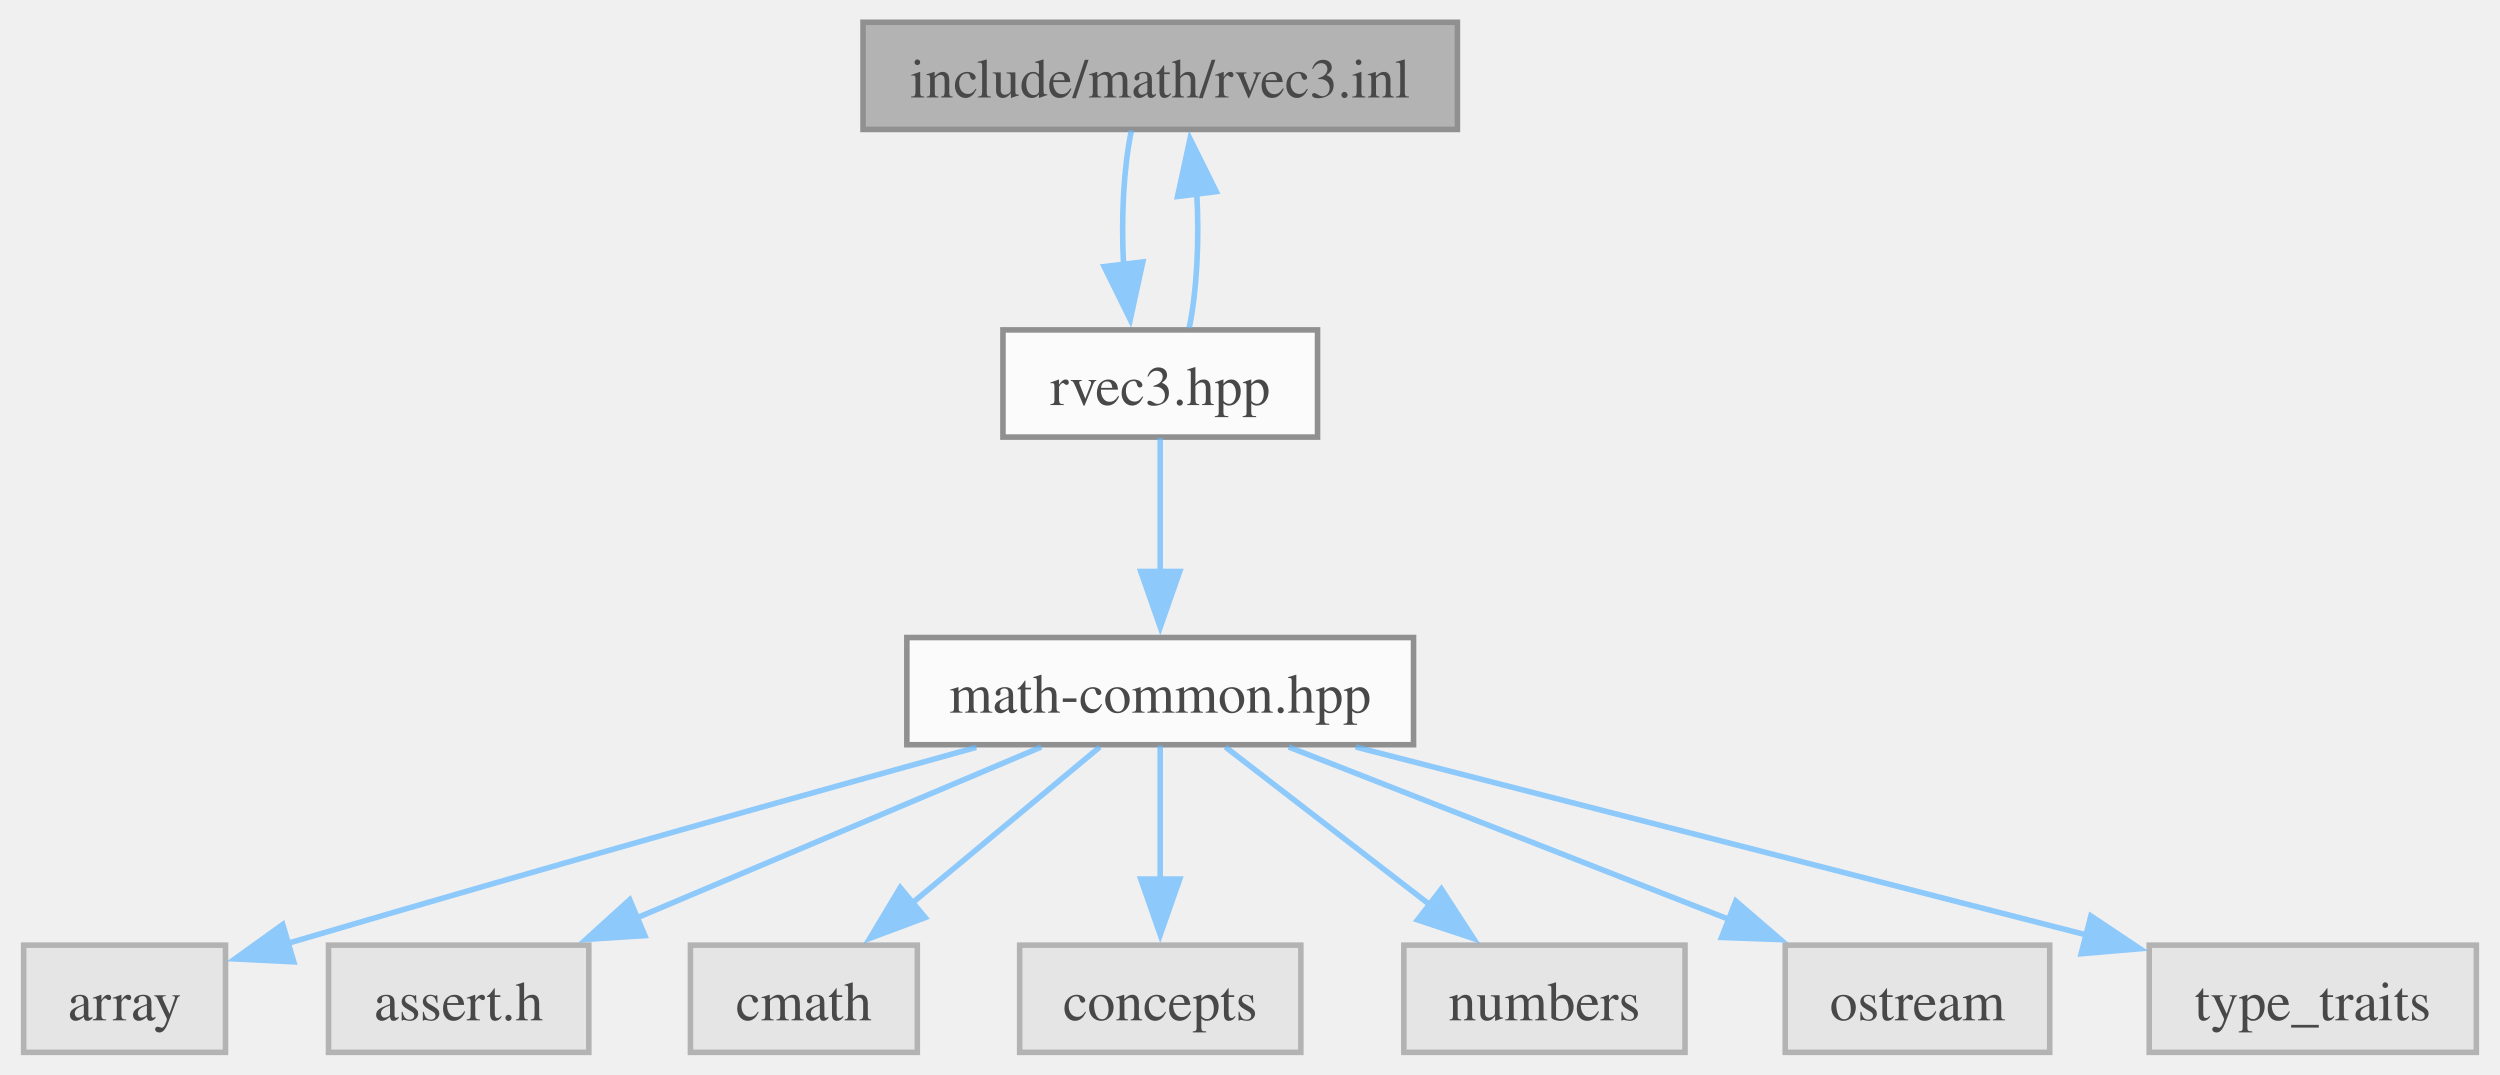
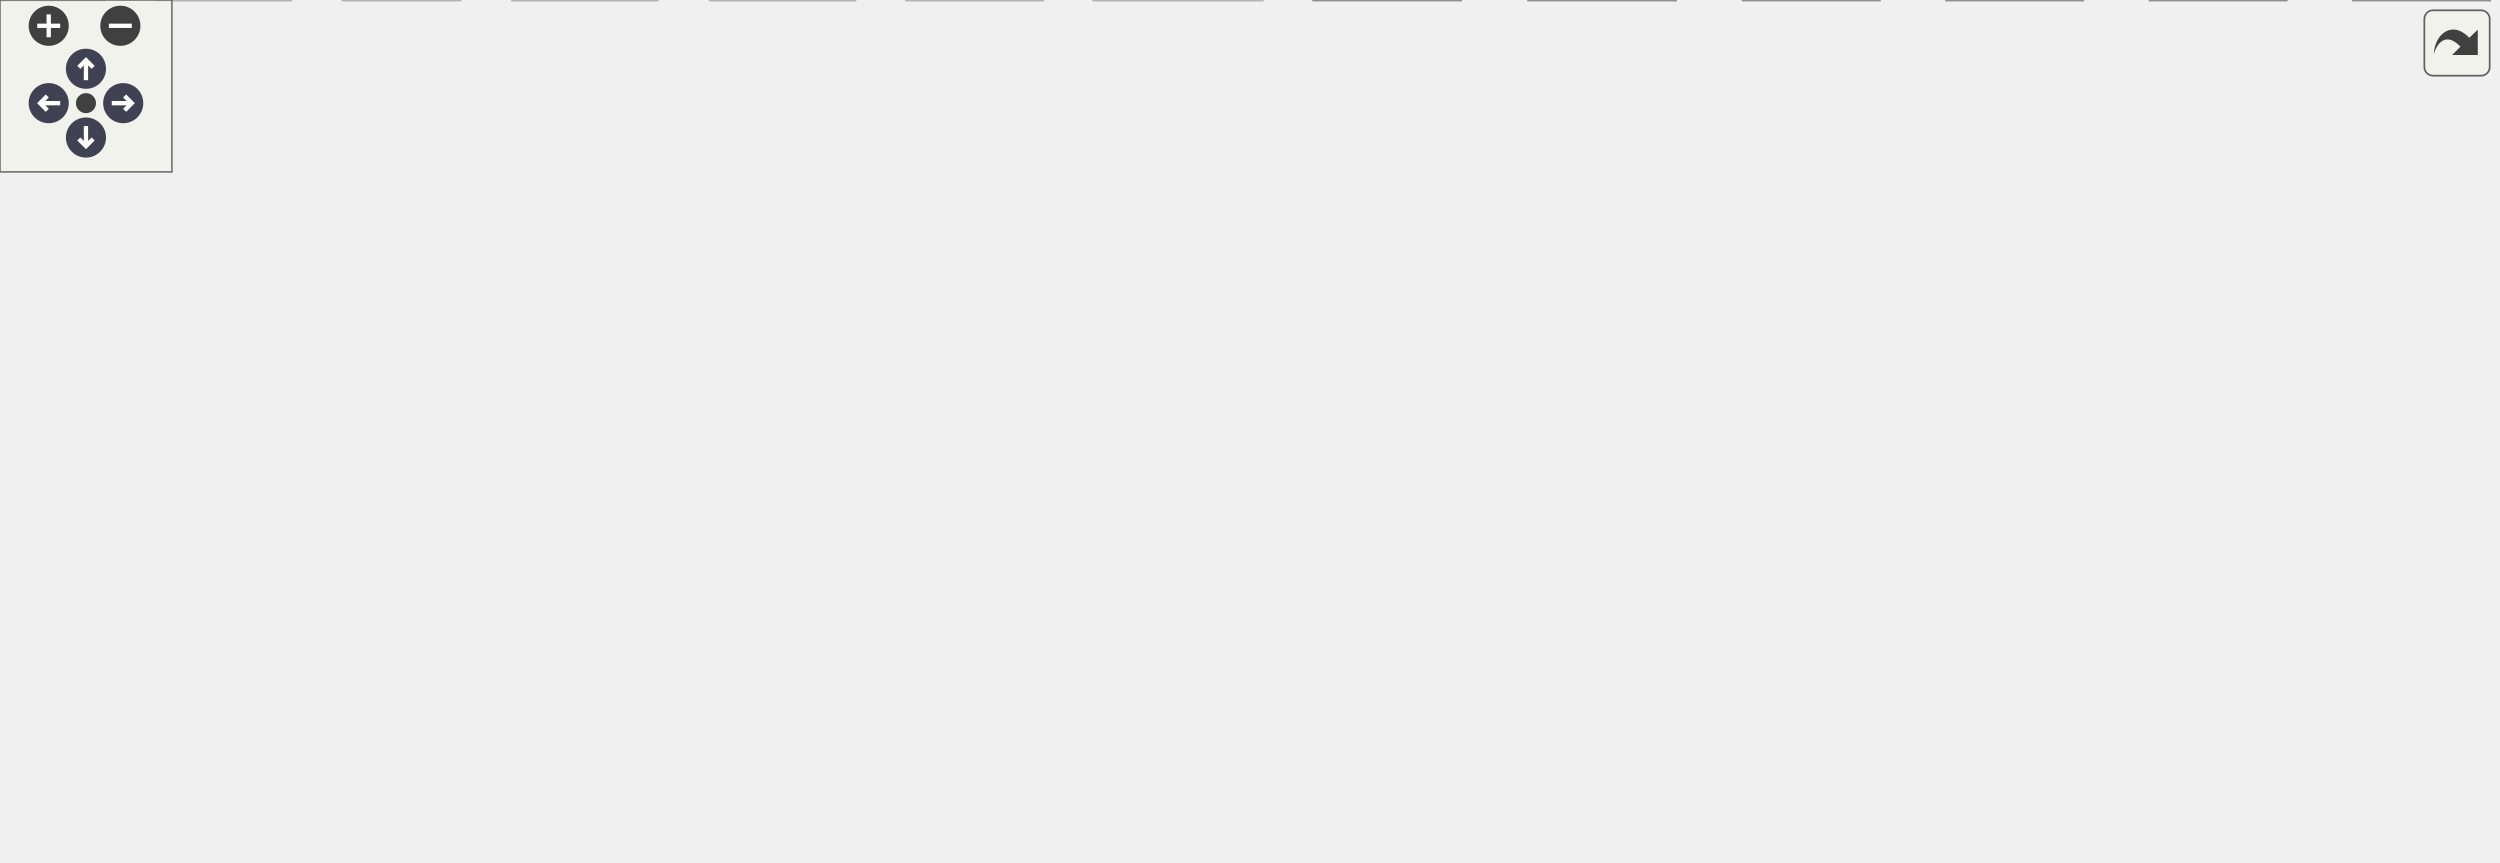
- <svg xmlns="http://www.w3.org/2000/svg" xmlns:xlink="http://www.w3.org/1999/xlink" width="449pt" height="193pt" viewBox="0.00 0.00 448.50 193.00">
-   <svg id="main" version="1.1" xml:space="preserve">
-     <style type="text/css">
+ <svg xmlns="http://www.w3.org/2000/svg" xmlns:xlink="http://www.w3.org/1999/xlink" id="main" version="1.1" xml:space="preserve">
+   <style type="text/css">
.node, .edge {opacity: 0.7;}
.node.selected, .edge.selected {opacity: 1;}
.edge:hover path { stroke: red; }
.edge:hover polygon { stroke: red; fill: red; }
</style>
-     <svg id="graph" class="graph">
-       <g id="graph0" class="graph" transform="scale(1 1) rotate(0) translate(4 189)">
-         <g id="Node000001" class="node">
-           <g id="a_Node000001">
-             <a xlink:title=" ">
-               <polygon fill="#999999" stroke="#666666" points="257.5,-185 150.75,-185 150.75,-165.75 257.5,-165.75 257.5,-185" />
-               <text text-anchor="middle" x="204.12" y="-171.5" font-family="Times,serif" font-size="10.00">include/math/rvec3.inl</text>
-             </a>
-           </g>
-         </g>
-         <g id="Node000002" class="node">
-           <g id="a_Node000002">
-             <a xlink:href="../../d9/dc3/rvec3_8hpp.html" target="_top" xlink:title="Provides the implementation of a 3D reference vector.">
-               <polygon fill="white" stroke="#666666" points="232.38,-129.75 175.88,-129.75 175.88,-110.5 232.38,-110.5 232.38,-129.75" />
-               <text text-anchor="middle" x="204.12" y="-116.25" font-family="Times,serif" font-size="10.00">rvec3.hpp</text>
-             </a>
-           </g>
-         </g>
-         <g id="edge1_Node000001_Node000002" class="edge">
-           <g id="a_edge1_Node000001_Node000002">
-             <a xlink:title=" ">
-               <path fill="none" stroke="#63b8ff" d="M198.96,-165.58C197.55,-158.99 197.08,-149.71 197.55,-141.32" />
-               <polygon fill="#63b8ff" stroke="#63b8ff" points="201,-141.96 198.74,-131.61 194.05,-141.12 201,-141.96" />
-             </a>
-           </g>
-         </g>
-         <g id="edge10_Node000002_Node000001" class="edge">
-           <g id="a_edge10_Node000002_Node000001">
-             <a xlink:title=" ">
-               <path fill="none" stroke="#63b8ff" d="M209.33,-130.11C210.72,-136.75 211.17,-146.05 210.68,-154.42" />
-               <polygon fill="#63b8ff" stroke="#63b8ff" points="207.24,-153.72 209.48,-164.08 214.19,-154.59 207.24,-153.72" />
-             </a>
-           </g>
-         </g>
-         <g id="Node000003" class="node">
-           <g id="a_Node000003">
-             <a xlink:href="../../d8/d24/math-common_8hpp.html" target="_top" xlink:title=" ">
-               <polygon fill="white" stroke="#666666" points="249.62,-74.5 158.62,-74.5 158.62,-55.25 249.62,-55.25 249.62,-74.5" />
-               <text text-anchor="middle" x="204.12" y="-61" font-family="Times,serif" font-size="10.00">math-common.hpp</text>
-             </a>
-           </g>
-         </g>
-         <g id="edge2_Node000002_Node000003" class="edge">
-           <g id="a_edge2_Node000002_Node000003">
-             <a xlink:title=" ">
-               <path fill="none" stroke="#63b8ff" d="M204.12,-110.33C204.12,-103.82 204.12,-94.67 204.12,-86.37" />
-               <polygon fill="#63b8ff" stroke="#63b8ff" points="207.63,-86.37 204.13,-76.37 200.63,-86.37 207.63,-86.37" />
-             </a>
-           </g>
-         </g>
-         <g id="Node000004" class="node">
-           <g id="a_Node000004">
-             <a xlink:title=" ">
-               <polygon fill="#e0e0e0" stroke="#999999" points="36.25,-19.25 0,-19.25 0,0 36.25,0 36.25,-19.25" />
-               <text text-anchor="middle" x="18.12" y="-5.75" font-family="Times,serif" font-size="10.00">array</text>
-             </a>
-           </g>
-         </g>
-         <g id="edge3_Node000003_Node000004" class="edge">
-           <g id="a_edge3_Node000003_Node000004">
-             <a xlink:title=" ">
-               <path fill="none" stroke="#63b8ff" d="M171.07,-54.78C141.25,-46.53 95.92,-33.84 47.24,-19.52" />
-               <polygon fill="#63b8ff" stroke="#63b8ff" points="48.51,-16.25 37.93,-16.78 46.53,-22.96 48.51,-16.25" />
-             </a>
-           </g>
-         </g>
-         <g id="Node000005" class="node">
-           <g id="a_Node000005">
-             <a xlink:title=" ">
-               <polygon fill="#e0e0e0" stroke="#999999" points="101.5,-19.25 54.75,-19.25 54.75,0 101.5,0 101.5,-19.25" />
-               <text text-anchor="middle" x="78.12" y="-5.75" font-family="Times,serif" font-size="10.00">assert.h</text>
-             </a>
-           </g>
-         </g>
-         <g id="edge4_Node000003_Node000005" class="edge">
-           <g id="a_edge4_Node000003_Node000005">
-             <a xlink:title=" ">
-               <path fill="none" stroke="#63b8ff" d="M182.75,-54.84C162.84,-46.43 132.89,-33.77 110.12,-24.15" />
-               <polygon fill="#63b8ff" stroke="#63b8ff" points="111.57,-20.96 101,-20.29 108.85,-27.41 111.57,-20.96" />
-             </a>
-           </g>
-         </g>
-         <g id="Node000006" class="node">
-           <g id="a_Node000006">
-             <a xlink:title=" ">
-               <polygon fill="#e0e0e0" stroke="#999999" points="160.5,-19.25 119.75,-19.25 119.75,0 160.5,0 160.5,-19.25" />
-               <text text-anchor="middle" x="140.12" y="-5.75" font-family="Times,serif" font-size="10.00">cmath</text>
-             </a>
-           </g>
-         </g>
-         <g id="edge5_Node000003_Node000006" class="edge">
-           <g id="a_edge5_Node000003_Node000006">
-             <a xlink:title=" ">
-               <path fill="none" stroke="#63b8ff" d="M193.27,-54.84C184.02,-47.15 170.5,-35.9 159.42,-26.68" />
-               <polygon fill="#63b8ff" stroke="#63b8ff" points="161.91,-24.2 151.98,-20.49 157.43,-29.58 161.91,-24.2" />
-             </a>
-           </g>
-         </g>
-         <g id="Node000007" class="node">
-           <g id="a_Node000007">
-             <a xlink:title=" ">
-               <polygon fill="#e0e0e0" stroke="#999999" points="229.38,-19.25 178.88,-19.25 178.88,0 229.38,0 229.38,-19.25" />
-               <text text-anchor="middle" x="204.12" y="-5.75" font-family="Times,serif" font-size="10.00">concepts</text>
-             </a>
-           </g>
-         </g>
-         <g id="edge6_Node000003_Node000007" class="edge">
-           <g id="a_edge6_Node000003_Node000007">
-             <a xlink:title=" ">
-               <path fill="none" stroke="#63b8ff" d="M204.12,-55.08C204.12,-48.57 204.12,-39.42 204.12,-31.12" />
-               <polygon fill="#63b8ff" stroke="#63b8ff" points="207.63,-31.12 204.13,-21.12 200.63,-31.12 207.63,-31.12" />
-             </a>
-           </g>
-         </g>
-         <g id="Node000008" class="node">
-           <g id="a_Node000008">
-             <a xlink:title=" ">
-               <polygon fill="#e0e0e0" stroke="#999999" points="298.38,-19.25 247.88,-19.25 247.88,0 298.38,0 298.38,-19.25" />
-               <text text-anchor="middle" x="273.12" y="-5.75" font-family="Times,serif" font-size="10.00">numbers</text>
-             </a>
-           </g>
-         </g>
-         <g id="edge7_Node000003_Node000008" class="edge">
-           <g id="a_edge7_Node000003_Node000008">
-             <a xlink:title=" ">
-               <path fill="none" stroke="#63b8ff" d="M215.83,-54.84C225.9,-47.07 240.67,-35.67 252.69,-26.4" />
-               <polygon fill="#63b8ff" stroke="#63b8ff" points="254.62,-29.33 260.39,-20.45 250.34,-23.79 254.62,-29.33" />
-             </a>
-           </g>
-         </g>
-         <g id="Node000009" class="node">
-           <g id="a_Node000009">
-             <a xlink:title=" ">
-               <polygon fill="#e0e0e0" stroke="#999999" points="363.88,-19.25 316.38,-19.25 316.38,0 363.88,0 363.88,-19.25" />
-               <text text-anchor="middle" x="340.12" y="-5.75" font-family="Times,serif" font-size="10.00">ostream</text>
-             </a>
-           </g>
-         </g>
-         <g id="edge8_Node000003_Node000009" class="edge">
-           <g id="a_edge8_Node000003_Node000009">
-             <a xlink:title=" ">
-               <path fill="none" stroke="#63b8ff" d="M227.2,-54.84C248.88,-46.35 281.61,-33.54 306.25,-23.89" />
-               <polygon fill="#63b8ff" stroke="#63b8ff" points="307.5,-27.16 315.53,-20.25 304.94,-20.64 307.5,-27.16" />
-             </a>
-           </g>
-         </g>
-         <g id="Node000010" class="node">
-           <g id="a_Node000010">
-             <a xlink:title=" ">
-               <polygon fill="#e0e0e0" stroke="#999999" points="440.5,-19.25 381.75,-19.25 381.75,0 440.5,0 440.5,-19.25" />
-               <text text-anchor="middle" x="411.12" y="-5.75" font-family="Times,serif" font-size="10.00">type_traits</text>
-             </a>
-           </g>
-         </g>
-         <g id="edge9_Node000003_Node000010" class="edge">
-           <g id="a_edge9_Node000003_Node000010">
-             <a xlink:title=" ">
-               <path fill="none" stroke="#63b8ff" d="M239.24,-54.84C275.67,-45.47 332.56,-30.84 370.8,-21" />
-               <polygon fill="#63b8ff" stroke="#63b8ff" points="371.27,-24.49 380.08,-18.61 369.53,-17.71 371.27,-24.49" />
-             </a>
-           </g>
-         </g>
-       </g>
-     </svg>
+   <defs>
+     <circle id="rim" cx="0" cy="0" r="7" />
+     <circle id="rim2" cx="0" cy="0" r="3.5" />
+     <g id="zoomPlus">
+       <use xlink:href="#rim" fill="#404040">
+         <set attributeName="fill" to="#808080" begin="zoomplus.mouseover" end="zoomplus.mouseout" />
+       </use>
+       <path d="M-4,0h8M0,-4v8" fill="none" stroke="white" stroke-width="1.5" pointer-events="none" />
+     </g>
+     <g id="zoomMin">
+       <use xlink:href="#rim" fill="#404040">
+         <set attributeName="fill" to="#808080" begin="zoomminus.mouseover" end="zoomminus.mouseout" />
+       </use>
+       <path d="M-4,0h8" fill="none" stroke="white" stroke-width="1.5" pointer-events="none" />
+     </g>
+     <g id="arrowUp" transform="translate(30 24)">
+       <use xlink:href="#rim" />
+       <path pointer-events="none" fill="none" stroke="white" stroke-width="1.5" d="M0,-3.0v7 M-2.5,-0.5L0,-3.0L2.5,-0.5" />
+     </g>
+     <g id="arrowRight" transform="rotate(90) translate(36 -43)">
+       <use xlink:href="#rim" />
+       <path pointer-events="none" fill="none" stroke="white" stroke-width="1.5" d="M0,-3.0v7 M-2.5,-0.5L0,-3.0L2.5,-0.5" />
+     </g>
+     <g id="arrowDown" transform="rotate(180) translate(-30 -48)">
+       <use xlink:href="#rim" />
+       <path pointer-events="none" fill="none" stroke="white" stroke-width="1.5" d="M0,-3.0v7 M-2.5,-0.5L0,-3.0L2.5,-0.5" />
+     </g>
+     <g id="arrowLeft" transform="rotate(270) translate(-36 17)">
+       <use xlink:href="#rim" />
+       <path pointer-events="none" fill="none" stroke="white" stroke-width="1.5" d="M0,-3.0v7 M-2.5,-0.5L0,-3.0L2.5,-0.5" />
+     </g>
+     <g id="resetDef">
+       <use xlink:href="#rim2" fill="#404040">
+         <set attributeName="fill" to="#808080" begin="reset.mouseover" end="reset.mouseout" />
+       </use>
+     </g>
+   </defs>
+   <svg id="graph" class="graph">
+     <g id="viewport">
+       <g id="Node000001" class="node">
+         <g id="a_Node000001">
+           <a xlink:title=" ">
+             <polygon fill="#999999" stroke="#666666" points="685.5,-240.25 578.75,-240.25 578.75,-221 685.5,-221 685.5,-240.25" />
+             <text text-anchor="middle" x="632.12" y="-226.75" font-family="Times,serif" font-size="10.00">include/math/rvec3.inl</text>
+           </a>
+         </g>
+       </g>
+       <g id="Node000002" class="node">
+         <g id="a_Node000002">
+           <a xlink:href="../../d9/dc3/rvec3_8hpp.html" target="_top" xlink:title="Provides the implementation of a 3D reference vector.">
+             <polygon fill="white" stroke="#666666" points="660.38,-185 603.88,-185 603.88,-165.75 660.38,-165.75 660.38,-185" />
+             <text text-anchor="middle" x="632.12" y="-171.5" font-family="Times,serif" font-size="10.00">rvec3.hpp</text>
+           </a>
+         </g>
+       </g>
+       <g id="edge1_Node000001_Node000002" class="edge">
+         <g id="a_edge1_Node000001_Node000002">
+           <a xlink:title=" ">
+             <path fill="none" stroke="#63b8ff" d="M626.96,-220.83C625.55,-214.24 625.08,-204.96 625.55,-196.57" />
+             <polygon fill="#63b8ff" stroke="#63b8ff" points="629,-197.21 626.74,-186.86 622.05,-196.37 629,-197.21" />
+           </a>
+         </g>
+       </g>
+       <g id="edge36_Node000002_Node000001" class="edge">
+         <g id="a_edge36_Node000002_Node000001">
+           <a xlink:title=" ">
+             <path fill="none" stroke="#63b8ff" d="M637.33,-185.36C638.72,-192 639.17,-201.3 638.68,-209.67" />
+             <polygon fill="#63b8ff" stroke="#63b8ff" points="635.24,-208.97 637.48,-219.33 642.19,-209.84 635.24,-208.97" />
+           </a>
+         </g>
+       </g>
+       <g id="Node000003" class="node">
+         <g id="a_Node000003">
+           <a xlink:href="../../d7/d7c/vec_8hpp.html" target="_top" xlink:title=" ">
+             <polygon fill="white" stroke="#666666" points="655.88,-129.75 608.38,-129.75 608.38,-110.5 655.88,-110.5 655.88,-129.75" />
+             <text text-anchor="middle" x="632.12" y="-116.25" font-family="Times,serif" font-size="10.00">vec.hpp</text>
+           </a>
+         </g>
+       </g>
+       <g id="edge2_Node000002_Node000003" class="edge">
+         <g id="a_edge2_Node000002_Node000003">
+           <a xlink:title=" ">
+             <path fill="none" stroke="#63b8ff" d="M626.96,-165.58C625.55,-158.99 625.08,-149.71 625.55,-141.32" />
+             <polygon fill="#63b8ff" stroke="#63b8ff" points="629,-141.96 626.74,-131.61 622.05,-141.12 629,-141.96" />
+           </a>
+         </g>
+       </g>
+       <g id="edge15_Node000003_Node000002" class="edge">
+         <g id="a_edge15_Node000003_Node000002">
+           <a xlink:title=" ">
+             <path fill="none" stroke="#63b8ff" d="M637.33,-130.11C638.72,-136.75 639.17,-146.05 638.68,-154.42" />
+             <polygon fill="#63b8ff" stroke="#63b8ff" points="635.24,-153.72 637.48,-164.08 642.19,-154.59 635.24,-153.72" />
+           </a>
+         </g>
+       </g>
+       <g id="Node000004" class="node">
+         <g id="a_Node000004">
+           <a xlink:href="../../d8/d24/math-common_8hpp.html" target="_top" xlink:title=" ">
+             <polygon fill="white" stroke="#666666" points="284.62,-74.5 193.62,-74.5 193.62,-55.25 284.62,-55.25 284.62,-74.5" />
+             <text text-anchor="middle" x="239.12" y="-61" font-family="Times,serif" font-size="10.00">math-common.hpp</text>
+           </a>
+         </g>
+       </g>
+       <g id="edge3_Node000003_Node000004" class="edge">
+         <g id="a_edge3_Node000003_Node000004">
+           <a xlink:title=" ">
+             <path fill="none" stroke="#63b8ff" d="M608.13,-115.87C546.97,-107.59 383.88,-85.49 296.42,-73.64" />
+             <polygon fill="#63b8ff" stroke="#63b8ff" points="296.99,-70.18 286.61,-72.31 296.05,-77.12 296.99,-70.18" />
+           </a>
+         </g>
+       </g>
+       <g id="Node000012" class="node">
+         <g id="a_Node000012">
+           <a xlink:href="../../d4/d44/rvec2_8hpp.html" target="_top" xlink:title="Definitions for the rvec&lt;2, T&gt; specialized template representing 2D vectors with reference-like seman...">
+             <polygon fill="white" stroke="#666666" points="512.38,-74.5 455.88,-74.5 455.88,-55.25 512.38,-55.25 512.38,-74.5" />
+             <text text-anchor="middle" x="484.12" y="-61" font-family="Times,serif" font-size="10.00">rvec2.hpp</text>
+           </a>
+         </g>
+       </g>
+       <g id="edge11_Node000003_Node000012" class="edge">
+         <g id="a_edge11_Node000003_Node000012">
+           <a xlink:title=" ">
+             <path fill="none" stroke="#63b8ff" d="M608.05,-112.16C582.56,-103.79 542.59,-89.55 514.88,-79.07" />
+             <polygon fill="#63b8ff" stroke="#63b8ff" points="516.2,-75.83 505.61,-75.52 513.69,-82.36 516.2,-75.83" />
+           </a>
+         </g>
+       </g>
+       <g id="Node000014" class="node">
+         <g id="a_Node000014">
+           <a xlink:href="../../d2/d88/rvec4_8hpp.html" target="_top" xlink:title="Defines a 4-dimensional reference vector struct.">
+             <polygon fill="white" stroke="#666666" points="587.38,-74.5 530.88,-74.5 530.88,-55.25 587.38,-55.25 587.38,-74.5" />
+             <text text-anchor="middle" x="559.12" y="-61" font-family="Times,serif" font-size="10.00">rvec4.hpp</text>
+           </a>
+         </g>
+       </g>
+       <g id="edge16_Node000003_Node000014" class="edge">
+         <g id="a_edge16_Node000003_Node000014">
+           <a xlink:title=" ">
+             <path fill="none" stroke="#63b8ff" d="M614.52,-110.09C602.37,-102.4 586.61,-91.15 574.88,-81.93" />
+             <polygon fill="#63b8ff" stroke="#63b8ff" points="577.26,-79.36 567.31,-75.73 572.83,-84.77 577.26,-79.36" />
+           </a>
+         </g>
+       </g>
+       <g id="Node000016" class="node">
+         <g id="a_Node000016">
+           <a xlink:href="../../dd/d91/vec2_8hpp.html" target="_top" xlink:title="Defines a 2D vector and provides its operations.">
+             <polygon fill="white" stroke="#666666" points="658.5,-74.5 605.75,-74.5 605.75,-55.25 658.5,-55.25 658.5,-74.5" />
+             <text text-anchor="middle" x="632.12" y="-61" font-family="Times,serif" font-size="10.00">vec2.hpp</text>
+           </a>
+         </g>
+       </g>
+       <g id="edge20_Node000003_Node000016" class="edge">
+         <g id="a_edge20_Node000003_Node000016">
+           <a xlink:title=" ">
+             <path fill="none" stroke="#63b8ff" d="M626.96,-110.33C625.55,-103.74 625.08,-94.46 625.55,-86.07" />
+             <polygon fill="#63b8ff" stroke="#63b8ff" points="629,-86.71 626.74,-76.36 622.05,-85.87 629,-86.71" />
+           </a>
+         </g>
+       </g>
+       <g id="Node000018" class="node">
+         <g id="a_Node000018">
+           <a xlink:href="../../d9/dcd/vec3_8hpp.html" target="_top" xlink:title="Header file for the 3D vector definition.">
+             <polygon fill="white" stroke="#666666" points="729.5,-74.5 676.75,-74.5 676.75,-55.25 729.5,-55.25 729.5,-74.5" />
+             <text text-anchor="middle" x="703.12" y="-61" font-family="Times,serif" font-size="10.00">vec3.hpp</text>
+           </a>
+         </g>
+       </g>
+       <g id="edge24_Node000003_Node000018" class="edge">
+         <g id="a_edge24_Node000003_Node000018">
+           <a xlink:title=" ">
+             <path fill="none" stroke="#63b8ff" d="M638.95,-110.09C647.82,-102.21 662.96,-90.61 676.41,-81.27" />
+             <polygon fill="#63b8ff" stroke="#63b8ff" points="678.2,-84.29 684.54,-75.8 674.29,-78.48 678.2,-84.29" />
+           </a>
+         </g>
+       </g>
+       <g id="Node000020" class="node">
+         <g id="a_Node000020">
+           <a xlink:href="../../dd/dc5/vec4_8hpp.html" target="_top" xlink:title="Contains the definition of the vec&lt;4, T&gt; structure.">
+             <polygon fill="white" stroke="#666666" points="800.5,-74.5 747.75,-74.5 747.75,-55.25 800.5,-55.25 800.5,-74.5" />
+             <text text-anchor="middle" x="774.12" y="-61" font-family="Times,serif" font-size="10.00">vec4.hpp</text>
+           </a>
+         </g>
+       </g>
+       <g id="edge28_Node000003_Node000020" class="edge">
+         <g id="a_edge28_Node000003_Node000020">
+           <a xlink:title=" ">
+             <path fill="none" stroke="#63b8ff" d="M651,-110.09C672.92,-101.17 709.25,-87.49 736.86,-77.7" />
+             <polygon fill="#63b8ff" stroke="#63b8ff" points="738,-81.01 746.29,-74.41 735.69,-74.4 738,-81.01" />
+           </a>
+         </g>
+       </g>
+       <g id="Node000022" class="node">
+         <g id="a_Node000022">
+           <a xlink:href="../../d4/d02/vecn_8hpp.html" target="_top" xlink:title="Contains the definition of the generic vec&lt;L, T&gt; structure.">
+             <polygon fill="white" stroke="#666666" points="871.5,-74.5 818.75,-74.5 818.75,-55.25 871.5,-55.25 871.5,-74.5" />
+             <text text-anchor="middle" x="845.12" y="-61" font-family="Times,serif" font-size="10.00">vecn.hpp</text>
+           </a>
+         </g>
+       </g>
+       <g id="edge32_Node000003_Node000022" class="edge">
+         <g id="a_edge32_Node000003_Node000022">
+           <a xlink:title=" ">
+             <path fill="none" stroke="#63b8ff" d="M656.06,-111.94C692.93,-102.09 763.49,-84.43 807.29,-74.08" />
+             <polygon fill="#63b8ff" stroke="#63b8ff" points="807.93,-77.52 816.87,-71.83 806.33,-70.7 807.93,-77.52" />
+           </a>
+         </g>
+       </g>
+       <g id="Node000005" class="node">
+         <g id="a_Node000005">
+           <a xlink:title=" ">
+             <polygon fill="#e0e0e0" stroke="#999999" points="36.25,-19.25 0,-19.25 0,0 36.25,0 36.25,-19.25" />
+             <text text-anchor="middle" x="18.12" y="-5.75" font-family="Times,serif" font-size="10.00">array</text>
+           </a>
+         </g>
+       </g>
+       <g id="edge4_Node000004_Node000005" class="edge">
+         <g id="a_edge4_Node000004_Node000005">
+           <a xlink:title=" ">
+             <path fill="none" stroke="#63b8ff" d="M195.98,-54.83C159.1,-46.88 104.39,-34.62 47.72,-19.52" />
+             <polygon fill="#63b8ff" stroke="#63b8ff" points="48.77,-16.18 38.21,-16.96 46.96,-22.94 48.77,-16.18" />
+           </a>
+         </g>
+       </g>
+       <g id="Node000006" class="node">
+         <g id="a_Node000006">
+           <a xlink:title=" ">
+             <polygon fill="#e0e0e0" stroke="#999999" points="101.5,-19.25 54.75,-19.25 54.75,0 101.5,0 101.5,-19.25" />
+             <text text-anchor="middle" x="78.12" y="-5.75" font-family="Times,serif" font-size="10.00">assert.h</text>
+           </a>
+         </g>
+       </g>
+       <g id="edge5_Node000004_Node000006" class="edge">
+         <g id="a_edge5_Node000004_Node000006">
+           <a xlink:title=" ">
+             <path fill="none" stroke="#63b8ff" d="M211.81,-54.84C184.45,-45.79 142.24,-31.83 112.58,-22.02" />
+             <polygon fill="#63b8ff" stroke="#63b8ff" points="113.92,-18.78 103.33,-18.96 111.72,-25.42 113.92,-18.78" />
+           </a>
+         </g>
+       </g>
+       <g id="Node000007" class="node">
+         <g id="a_Node000007">
+           <a xlink:title=" ">
+             <polygon fill="#e0e0e0" stroke="#999999" points="160.5,-19.25 119.75,-19.25 119.75,0 160.5,0 160.5,-19.25" />
+             <text text-anchor="middle" x="140.12" y="-5.75" font-family="Times,serif" font-size="10.00">cmath</text>
+           </a>
+         </g>
+       </g>
+       <g id="edge6_Node000004_Node000007" class="edge">
+         <g id="a_edge6_Node000004_Node000007">
+           <a xlink:title=" ">
+             <path fill="none" stroke="#63b8ff" d="M222.33,-54.84C207.11,-46.66 184.43,-34.46 166.74,-24.94" />
+             <polygon fill="#63b8ff" stroke="#63b8ff" points="168.8,-22.07 158.33,-20.42 165.48,-28.24 168.8,-22.07" />
+           </a>
+         </g>
+       </g>
+       <g id="Node000008" class="node">
+         <g id="a_Node000008">
+           <a xlink:title=" ">
+             <polygon fill="#e0e0e0" stroke="#999999" points="229.38,-19.25 178.88,-19.25 178.88,0 229.38,0 229.38,-19.25" />
+             <text text-anchor="middle" x="204.12" y="-5.75" font-family="Times,serif" font-size="10.00">concepts</text>
+           </a>
+         </g>
+       </g>
+       <g id="edge7_Node000004_Node000008" class="edge">
+         <g id="a_edge7_Node000004_Node000008">
+           <a xlink:title=" ">
+             <path fill="none" stroke="#63b8ff" d="M233.35,-55.08C228.71,-48.03 222.05,-37.9 216.26,-29.08" />
+             <polygon fill="#63b8ff" stroke="#63b8ff" points="219.28,-27.31 210.86,-20.87 213.43,-31.15 219.28,-27.31" />
+           </a>
+         </g>
+       </g>
+       <g id="Node000009" class="node">
+         <g id="a_Node000009">
+           <a xlink:title=" ">
+             <polygon fill="#e0e0e0" stroke="#999999" points="298.38,-19.25 247.88,-19.25 247.88,0 298.38,0 298.38,-19.25" />
+             <text text-anchor="middle" x="273.12" y="-5.75" font-family="Times,serif" font-size="10.00">numbers</text>
+           </a>
+         </g>
+       </g>
+       <g id="edge8_Node000004_Node000009" class="edge">
+         <g id="a_edge8_Node000004_Node000009">
+           <a xlink:title=" ">
+             <path fill="none" stroke="#63b8ff" d="M244.74,-55.08C249.24,-48.03 255.71,-37.9 261.34,-29.08" />
+             <polygon fill="#63b8ff" stroke="#63b8ff" points="264.14,-31.2 266.57,-20.88 258.24,-27.43 264.14,-31.2" />
+           </a>
+         </g>
+       </g>
+       <g id="Node000010" class="node">
+         <g id="a_Node000010">
+           <a xlink:title=" ">
+             <polygon fill="#e0e0e0" stroke="#999999" points="363.88,-19.25 316.38,-19.25 316.38,0 363.88,0 363.88,-19.25" />
+             <text text-anchor="middle" x="340.12" y="-5.75" font-family="Times,serif" font-size="10.00">ostream</text>
+           </a>
+         </g>
+       </g>
+       <g id="edge9_Node000004_Node000010" class="edge">
+         <g id="a_edge9_Node000004_Node000010">
+           <a xlink:title=" ">
+             <path fill="none" stroke="#63b8ff" d="M256.26,-54.84C271.78,-46.66 294.93,-34.46 312.97,-24.94" />
+             <polygon fill="#63b8ff" stroke="#63b8ff" points="314.36,-28.17 321.57,-20.41 311.09,-21.98 314.36,-28.17" />
+           </a>
+         </g>
+       </g>
+       <g id="Node000011" class="node">
+         <g id="a_Node000011">
+           <a xlink:title=" ">
+             <polygon fill="#e0e0e0" stroke="#999999" points="440.5,-19.25 381.75,-19.25 381.75,0 440.5,0 440.5,-19.25" />
+             <text text-anchor="middle" x="411.12" y="-5.75" font-family="Times,serif" font-size="10.00">type_traits</text>
+           </a>
+         </g>
+       </g>
+       <g id="edge10_Node000004_Node000011" class="edge">
+         <g id="a_edge10_Node000004_Node000011">
+           <a xlink:title=" ">
+             <path fill="none" stroke="#63b8ff" d="M268.3,-54.84C296.6,-46.08 339.74,-32.73 371.21,-22.98" />
+             <polygon fill="#63b8ff" stroke="#63b8ff" points="371.84,-26.45 380.36,-20.15 369.77,-19.76 371.84,-26.45" />
+           </a>
+         </g>
+       </g>
+       <g id="edge12_Node000012_Node000003" class="edge">
+         <g id="a_edge12_Node000012_Node000003">
+           <a xlink:title=" ">
+             <path fill="none" stroke="#63b8ff" d="M512.74,-74.34C538.38,-82.88 575.64,-96.19 601.78,-106.08" />
+             <polygon fill="#63b8ff" stroke="#63b8ff" points="600.23,-109.24 610.82,-109.55 602.74,-102.7 600.23,-109.24" />
+           </a>
+         </g>
+       </g>
+       <g id="Node000013" class="node">
+         <g id="a_Node000013">
+           <a xlink:href="../../dd/d72/rvec2_8inl.html" target="_top" xlink:title=" ">
+             <polygon fill="white" stroke="#666666" points="509.75,-19.25 458.5,-19.25 458.5,0 509.75,0 509.75,-19.25" />
+             <text text-anchor="middle" x="484.12" y="-5.75" font-family="Times,serif" font-size="10.00">rvec2.inl</text>
+           </a>
+         </g>
+       </g>
+       <g id="edge13_Node000012_Node000013" class="edge">
+         <g id="a_edge13_Node000012_Node000013">
+           <a xlink:title=" ">
+             <path fill="none" stroke="#63b8ff" d="M478.96,-55.08C477.55,-48.49 477.08,-39.21 477.55,-30.82" />
+             <polygon fill="#63b8ff" stroke="#63b8ff" points="481,-31.46 478.74,-21.11 474.05,-30.62 481,-31.46" />
+           </a>
+         </g>
+       </g>
+       <g id="edge14_Node000013_Node000012" class="edge">
+         <g id="a_edge14_Node000013_Node000012">
+           <a xlink:title=" ">
+             <path fill="none" stroke="#63b8ff" d="M489.33,-19.61C490.72,-26.25 491.17,-35.55 490.68,-43.92" />
+             <polygon fill="#63b8ff" stroke="#63b8ff" points="487.24,-43.22 489.48,-53.58 494.19,-44.09 487.24,-43.22" />
+           </a>
+         </g>
+       </g>
+       <g id="edge17_Node000014_Node000003" class="edge">
+         <g id="a_edge17_Node000014_Node000003">
+           <a xlink:title=" ">
+             <path fill="none" stroke="#63b8ff" d="M576.8,-74.95C588.89,-82.62 604.54,-93.78 616.23,-102.96" />
+             <polygon fill="#63b8ff" stroke="#63b8ff" points="613.83,-105.52 623.79,-109.13 618.26,-100.1 613.83,-105.52" />
+           </a>
+         </g>
+       </g>
+       <g id="Node000015" class="node">
+         <g id="a_Node000015">
+           <a xlink:href="../../d1/d9f/rvec4_8inl.html" target="_top" xlink:title=" ">
+             <polygon fill="white" stroke="#666666" points="584.75,-19.25 533.5,-19.25 533.5,0 584.75,0 584.75,-19.25" />
+             <text text-anchor="middle" x="559.12" y="-5.75" font-family="Times,serif" font-size="10.00">rvec4.inl</text>
+           </a>
+         </g>
+       </g>
+       <g id="edge18_Node000014_Node000015" class="edge">
+         <g id="a_edge18_Node000014_Node000015">
+           <a xlink:title=" ">
+             <path fill="none" stroke="#63b8ff" d="M553.96,-55.08C552.55,-48.49 552.08,-39.21 552.55,-30.82" />
+             <polygon fill="#63b8ff" stroke="#63b8ff" points="556,-31.46 553.74,-21.11 549.05,-30.62 556,-31.46" />
+           </a>
+         </g>
+       </g>
+       <g id="edge19_Node000015_Node000014" class="edge">
+         <g id="a_edge19_Node000015_Node000014">
+           <a xlink:title=" ">
+             <path fill="none" stroke="#63b8ff" d="M564.33,-19.61C565.72,-26.25 566.17,-35.55 565.68,-43.92" />
+             <polygon fill="#63b8ff" stroke="#63b8ff" points="562.24,-43.22 564.48,-53.58 569.19,-44.09 562.24,-43.22" />
+           </a>
+         </g>
+       </g>
+       <g id="edge21_Node000016_Node000003" class="edge">
+         <g id="a_edge21_Node000016_Node000003">
+           <a xlink:title=" ">
+             <path fill="none" stroke="#63b8ff" d="M637.33,-74.86C638.72,-81.5 639.17,-90.8 638.68,-99.17" />
+             <polygon fill="#63b8ff" stroke="#63b8ff" points="635.24,-98.47 637.48,-108.83 642.19,-99.34 635.24,-98.47" />
+           </a>
+         </g>
+       </g>
+       <g id="Node000017" class="node">
+         <g id="a_Node000017">
+           <a xlink:href="../../d2/d56/vec2_8inl.html" target="_top" xlink:title=" ">
+             <polygon fill="white" stroke="#666666" points="655.88,-19.25 608.38,-19.25 608.38,0 655.88,0 655.88,-19.25" />
+             <text text-anchor="middle" x="632.12" y="-5.75" font-family="Times,serif" font-size="10.00">vec2.inl</text>
+           </a>
+         </g>
+       </g>
+       <g id="edge22_Node000016_Node000017" class="edge">
+         <g id="a_edge22_Node000016_Node000017">
+           <a xlink:title=" ">
+             <path fill="none" stroke="#63b8ff" d="M626.96,-55.08C625.55,-48.49 625.08,-39.21 625.55,-30.82" />
+             <polygon fill="#63b8ff" stroke="#63b8ff" points="629,-31.46 626.74,-21.11 622.05,-30.62 629,-31.46" />
+           </a>
+         </g>
+       </g>
+       <g id="edge23_Node000017_Node000016" class="edge">
+         <g id="a_edge23_Node000017_Node000016">
+           <a xlink:title=" ">
+             <path fill="none" stroke="#63b8ff" d="M637.33,-19.61C638.72,-26.25 639.17,-35.55 638.68,-43.92" />
+             <polygon fill="#63b8ff" stroke="#63b8ff" points="635.24,-43.22 637.48,-53.58 642.19,-44.09 635.24,-43.22" />
+           </a>
+         </g>
+       </g>
+       <g id="edge25_Node000018_Node000003" class="edge">
+         <g id="a_edge25_Node000018_Node000003">
+           <a xlink:title=" ">
+             <path fill="none" stroke="#63b8ff" d="M696.45,-74.77C687.6,-82.66 672.35,-94.34 658.82,-103.74" />
+             <polygon fill="#63b8ff" stroke="#63b8ff" points="656.98,-100.76 650.64,-109.25 660.89,-106.57 656.98,-100.76" />
+           </a>
+         </g>
+       </g>
+       <g id="Node000019" class="node">
+         <g id="a_Node000019">
+           <a xlink:href="../../d3/dc9/vec3_8inl.html" target="_top" xlink:title=" ">
+             <polygon fill="white" stroke="#666666" points="726.88,-19.25 679.38,-19.25 679.38,0 726.88,0 726.88,-19.25" />
+             <text text-anchor="middle" x="703.12" y="-5.75" font-family="Times,serif" font-size="10.00">vec3.inl</text>
+           </a>
+         </g>
+       </g>
+       <g id="edge26_Node000018_Node000019" class="edge">
+         <g id="a_edge26_Node000018_Node000019">
+           <a xlink:title=" ">
+             <path fill="none" stroke="#63b8ff" d="M697.96,-55.08C696.55,-48.49 696.08,-39.21 696.55,-30.82" />
+             <polygon fill="#63b8ff" stroke="#63b8ff" points="700,-31.46 697.74,-21.11 693.05,-30.62 700,-31.46" />
+           </a>
+         </g>
+       </g>
+       <g id="edge27_Node000019_Node000018" class="edge">
+         <g id="a_edge27_Node000019_Node000018">
+           <a xlink:title=" ">
+             <path fill="none" stroke="#63b8ff" d="M708.33,-19.61C709.72,-26.25 710.17,-35.55 709.68,-43.92" />
+             <polygon fill="#63b8ff" stroke="#63b8ff" points="706.24,-43.22 708.48,-53.58 713.19,-44.09 706.24,-43.22" />
+           </a>
+         </g>
+       </g>
+       <g id="edge29_Node000020_Node000003" class="edge">
+         <g id="a_edge29_Node000020_Node000003">
+           <a xlink:title=" ">
+             <path fill="none" stroke="#63b8ff" d="M755.28,-74.9C732.61,-84.12 694.51,-98.45 666.58,-108.29" />
+             <polygon fill="#63b8ff" stroke="#63b8ff" points="665.79,-104.86 657.49,-111.45 668.09,-111.47 665.79,-104.86" />
+           </a>
+         </g>
+       </g>
+       <g id="Node000021" class="node">
+         <g id="a_Node000021">
+           <a xlink:href="../../da/d28/vec4_8inl.html" target="_top" xlink:title=" ">
+             <polygon fill="white" stroke="#666666" points="797.88,-19.25 750.38,-19.25 750.38,0 797.88,0 797.88,-19.25" />
+             <text text-anchor="middle" x="774.12" y="-5.75" font-family="Times,serif" font-size="10.00">vec4.inl</text>
+           </a>
+         </g>
+       </g>
+       <g id="edge30_Node000020_Node000021" class="edge">
+         <g id="a_edge30_Node000020_Node000021">
+           <a xlink:title=" ">
+             <path fill="none" stroke="#63b8ff" d="M768.96,-55.08C767.55,-48.49 767.08,-39.21 767.55,-30.82" />
+             <polygon fill="#63b8ff" stroke="#63b8ff" points="771,-31.46 768.74,-21.11 764.05,-30.62 771,-31.46" />
+           </a>
+         </g>
+       </g>
+       <g id="edge31_Node000021_Node000020" class="edge">
+         <g id="a_edge31_Node000021_Node000020">
+           <a xlink:title=" ">
+             <path fill="none" stroke="#63b8ff" d="M779.33,-19.61C780.72,-26.25 781.17,-35.55 780.68,-43.92" />
+             <polygon fill="#63b8ff" stroke="#63b8ff" points="777.24,-43.22 779.48,-53.58 784.19,-44.09 777.24,-43.22" />
+           </a>
+         </g>
+       </g>
+       <g id="edge33_Node000022_Node000003" class="edge">
+         <g id="a_edge33_Node000022_Node000003">
+           <a xlink:title=" ">
+             <path fill="none" stroke="#63b8ff" d="M818.3,-73.83C780,-84 710,-101.49 667.51,-111.5" />
+             <polygon fill="#63b8ff" stroke="#63b8ff" points="666.73,-108.09 657.78,-113.77 668.32,-114.91 666.73,-108.09" />
+           </a>
+         </g>
+       </g>
+       <g id="Node000023" class="node">
+         <g id="a_Node000023">
+           <a xlink:href="../../d6/d8c/vecn_8inl.html" target="_top" xlink:title=" ">
+             <polygon fill="white" stroke="#666666" points="868.88,-19.25 821.38,-19.25 821.38,0 868.88,0 868.88,-19.25" />
+             <text text-anchor="middle" x="845.12" y="-5.75" font-family="Times,serif" font-size="10.00">vecn.inl</text>
+           </a>
+         </g>
+       </g>
+       <g id="edge34_Node000022_Node000023" class="edge">
+         <g id="a_edge34_Node000022_Node000023">
+           <a xlink:title=" ">
+             <path fill="none" stroke="#63b8ff" d="M839.96,-55.08C838.55,-48.49 838.08,-39.21 838.55,-30.82" />
+             <polygon fill="#63b8ff" stroke="#63b8ff" points="842,-31.46 839.74,-21.11 835.05,-30.62 842,-31.46" />
+           </a>
+         </g>
+       </g>
+       <g id="edge35_Node000023_Node000022" class="edge">
+         <g id="a_edge35_Node000023_Node000022">
+           <a xlink:title=" ">
+             <path fill="none" stroke="#63b8ff" d="M850.33,-19.61C851.72,-26.25 852.17,-35.55 851.68,-43.92" />
+             <polygon fill="#63b8ff" stroke="#63b8ff" points="848.24,-43.22 850.48,-53.58 855.19,-44.09 848.24,-43.22" />
+           </a>
+         </g>
+       </g>
+     </g>
+   </svg>
+   <g id="navigator" transform="translate(0 0)" fill="#404254">
+     <rect fill="#f2f5e9" fill-opacity="0.5" stroke="#606060" stroke-width=".5" x="0" y="0" width="60" height="60" />
+     <use id="zoomplus" xlink:href="#zoomPlus" x="17" y="9" />
+     <use id="zoomminus" xlink:href="#zoomMin" x="42" y="9" />
+     <use id="reset" xlink:href="#resetDef" x="30" y="36" />
+     <use id="arrowup" xlink:href="#arrowUp" x="0" y="0" />
+     <use id="arrowright" xlink:href="#arrowRight" x="0" y="0" />
+     <use id="arrowdown" xlink:href="#arrowDown" x="0" y="0" />
+     <use id="arrowleft" xlink:href="#arrowLeft" x="0" y="0" />
+   </g>
+   <svg viewBox="0 0 15 15" width="100%" height="30px" preserveAspectRatio="xMaxYMin meet">
+     <g id="arrow_out" transform="scale(0.3 0.3)">
+       <a xlink:href="rvec3_8inl__incl_org.svg" target="_base">
+         <rect id="button" ry="5" rx="5" y="6" x="6" height="38" width="38" fill="#f2f5e9" fill-opacity="0.5" stroke="#606060" stroke-width="1.0" />
+         <path id="arrow" d="M 11.5,31.437 C 11.94,20.098 22.043,11.323 32.159,21.979 L 37.069,17.246 C 37.069,17.246 37.088,32 37.088,32 L 22.16,31.978 C 22.16,31.978 26.998,27.14 26.998,27.14 C 18.529,18.264 13.292,25.23 11.5,31.437 z" style="fill:#404040;" />
+       </a>
+     </g>
  </svg>
  <style type="text/css">

[data-mouse-over-selected='false'] { opacity: 0.7; }
[data-mouse-over-selected='true']  { opacity: 1.0; }

</style>
</svg>
